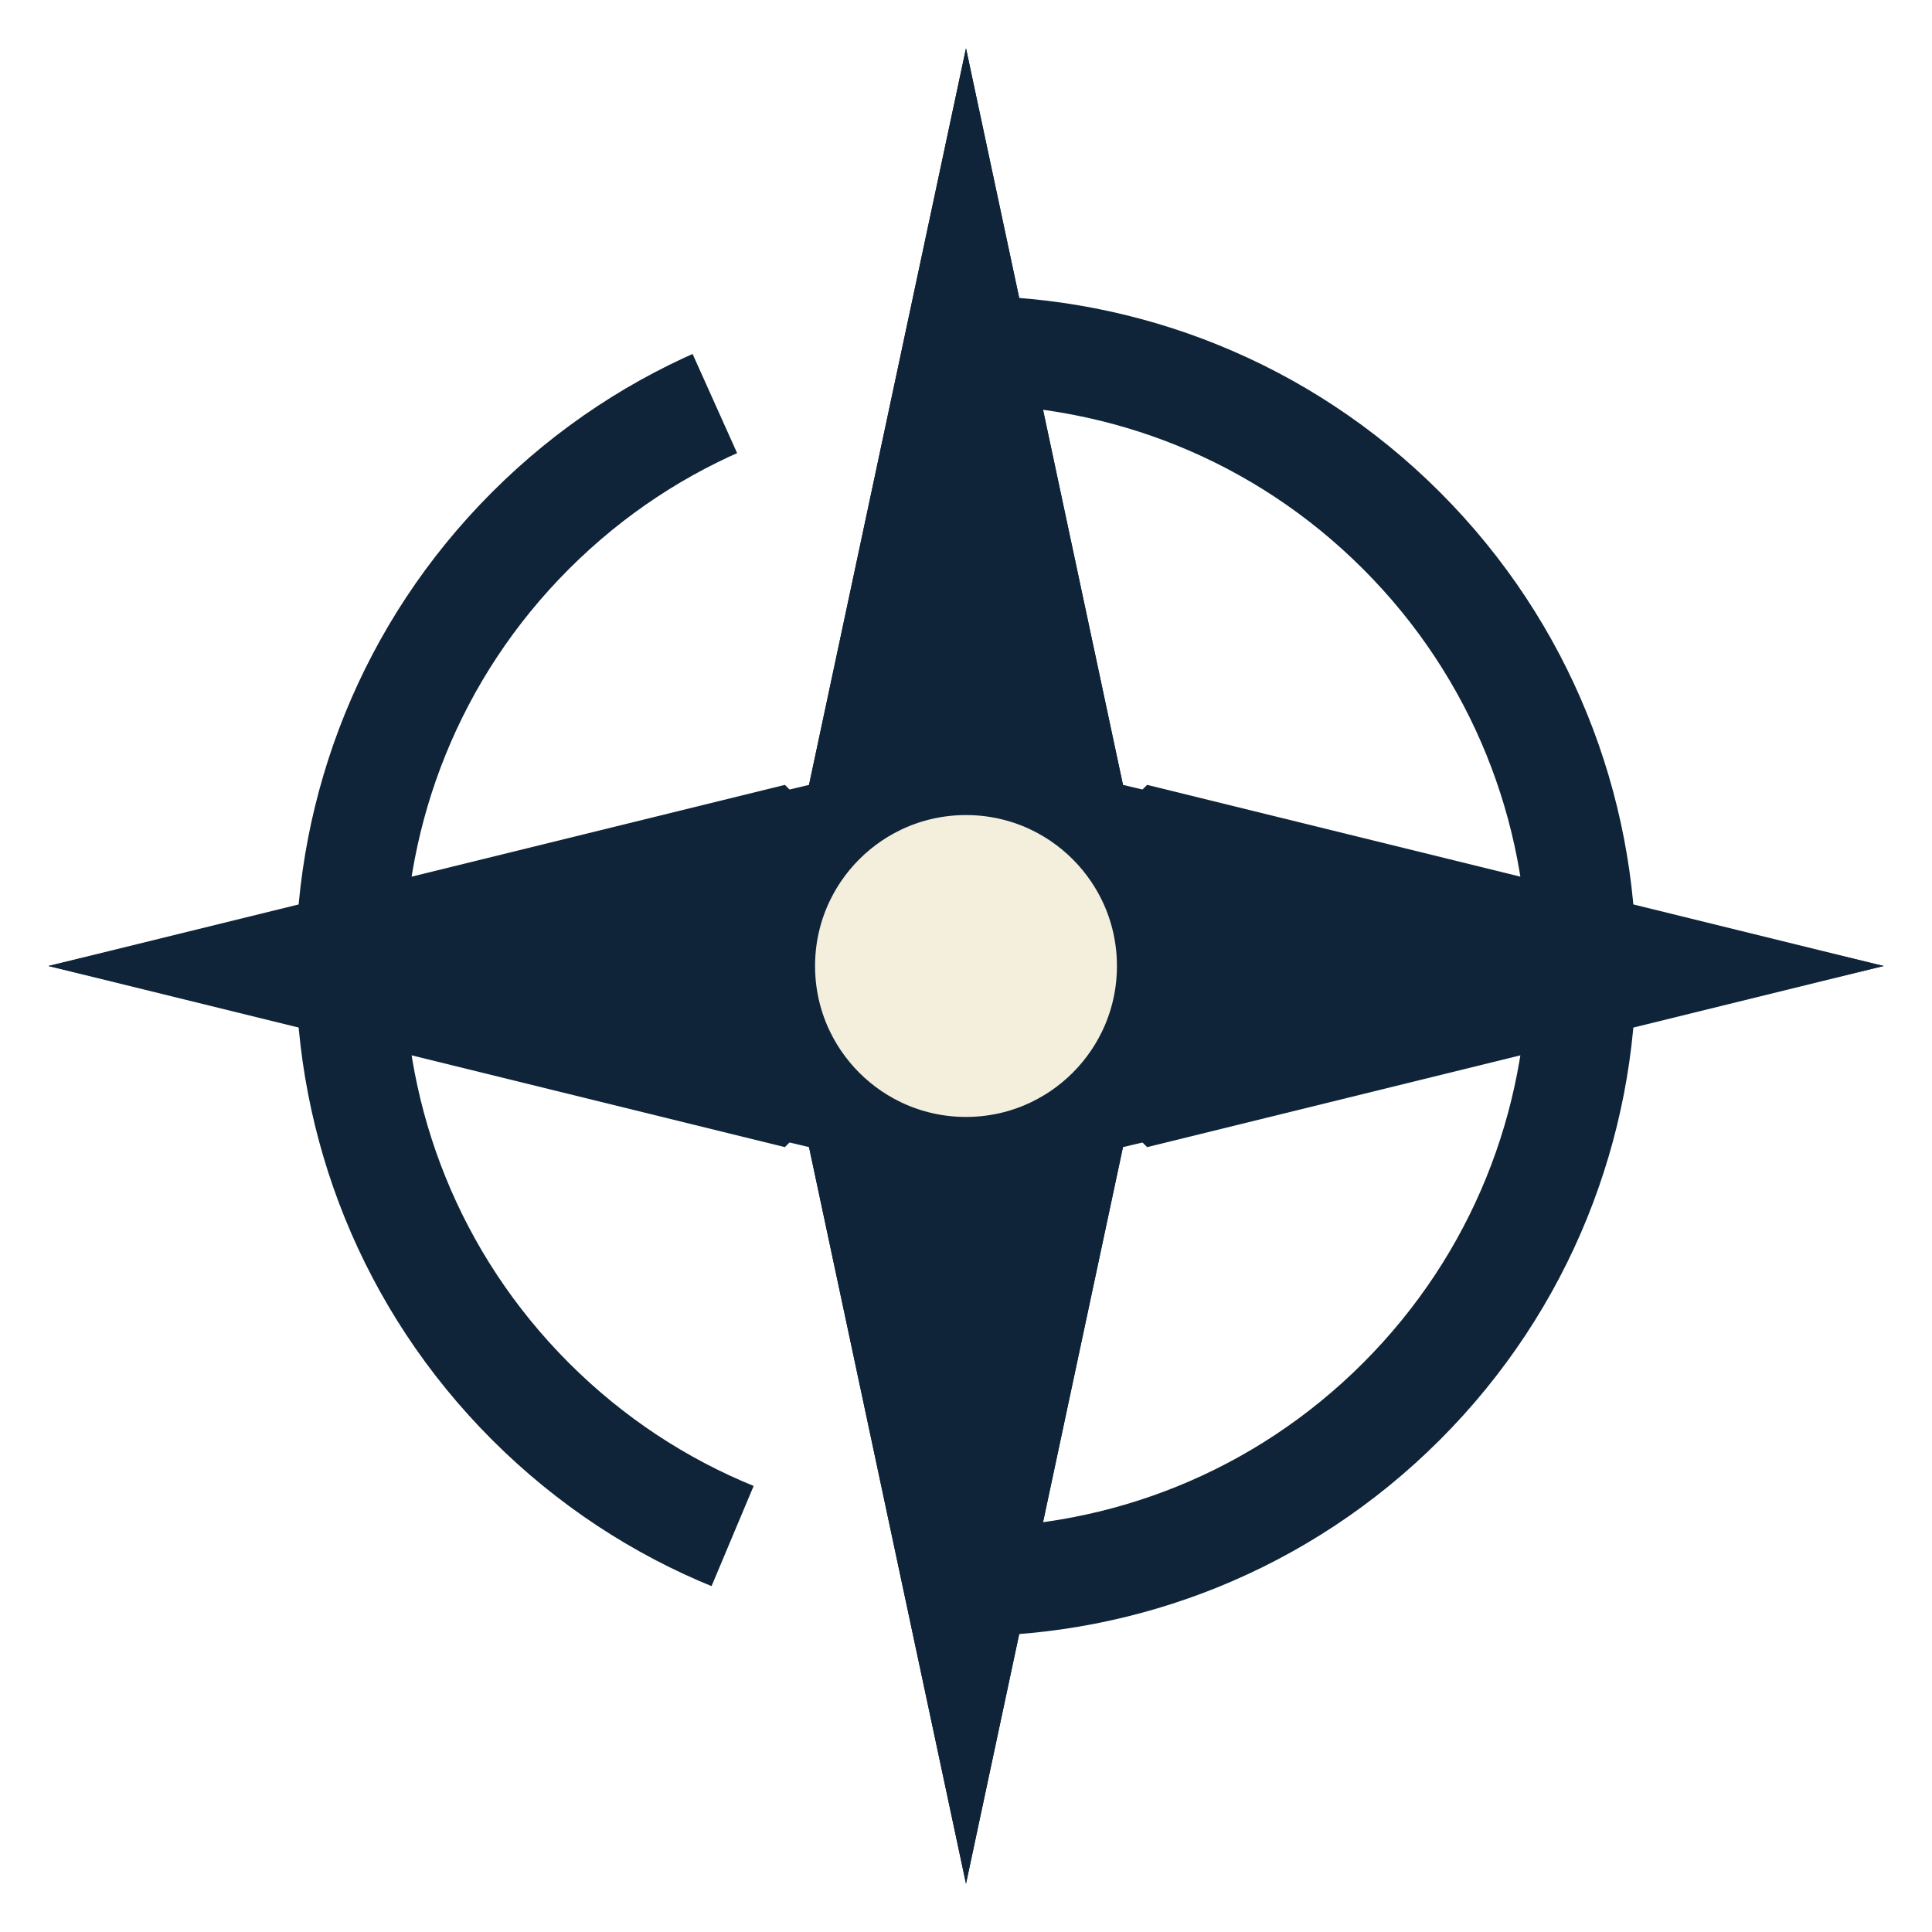
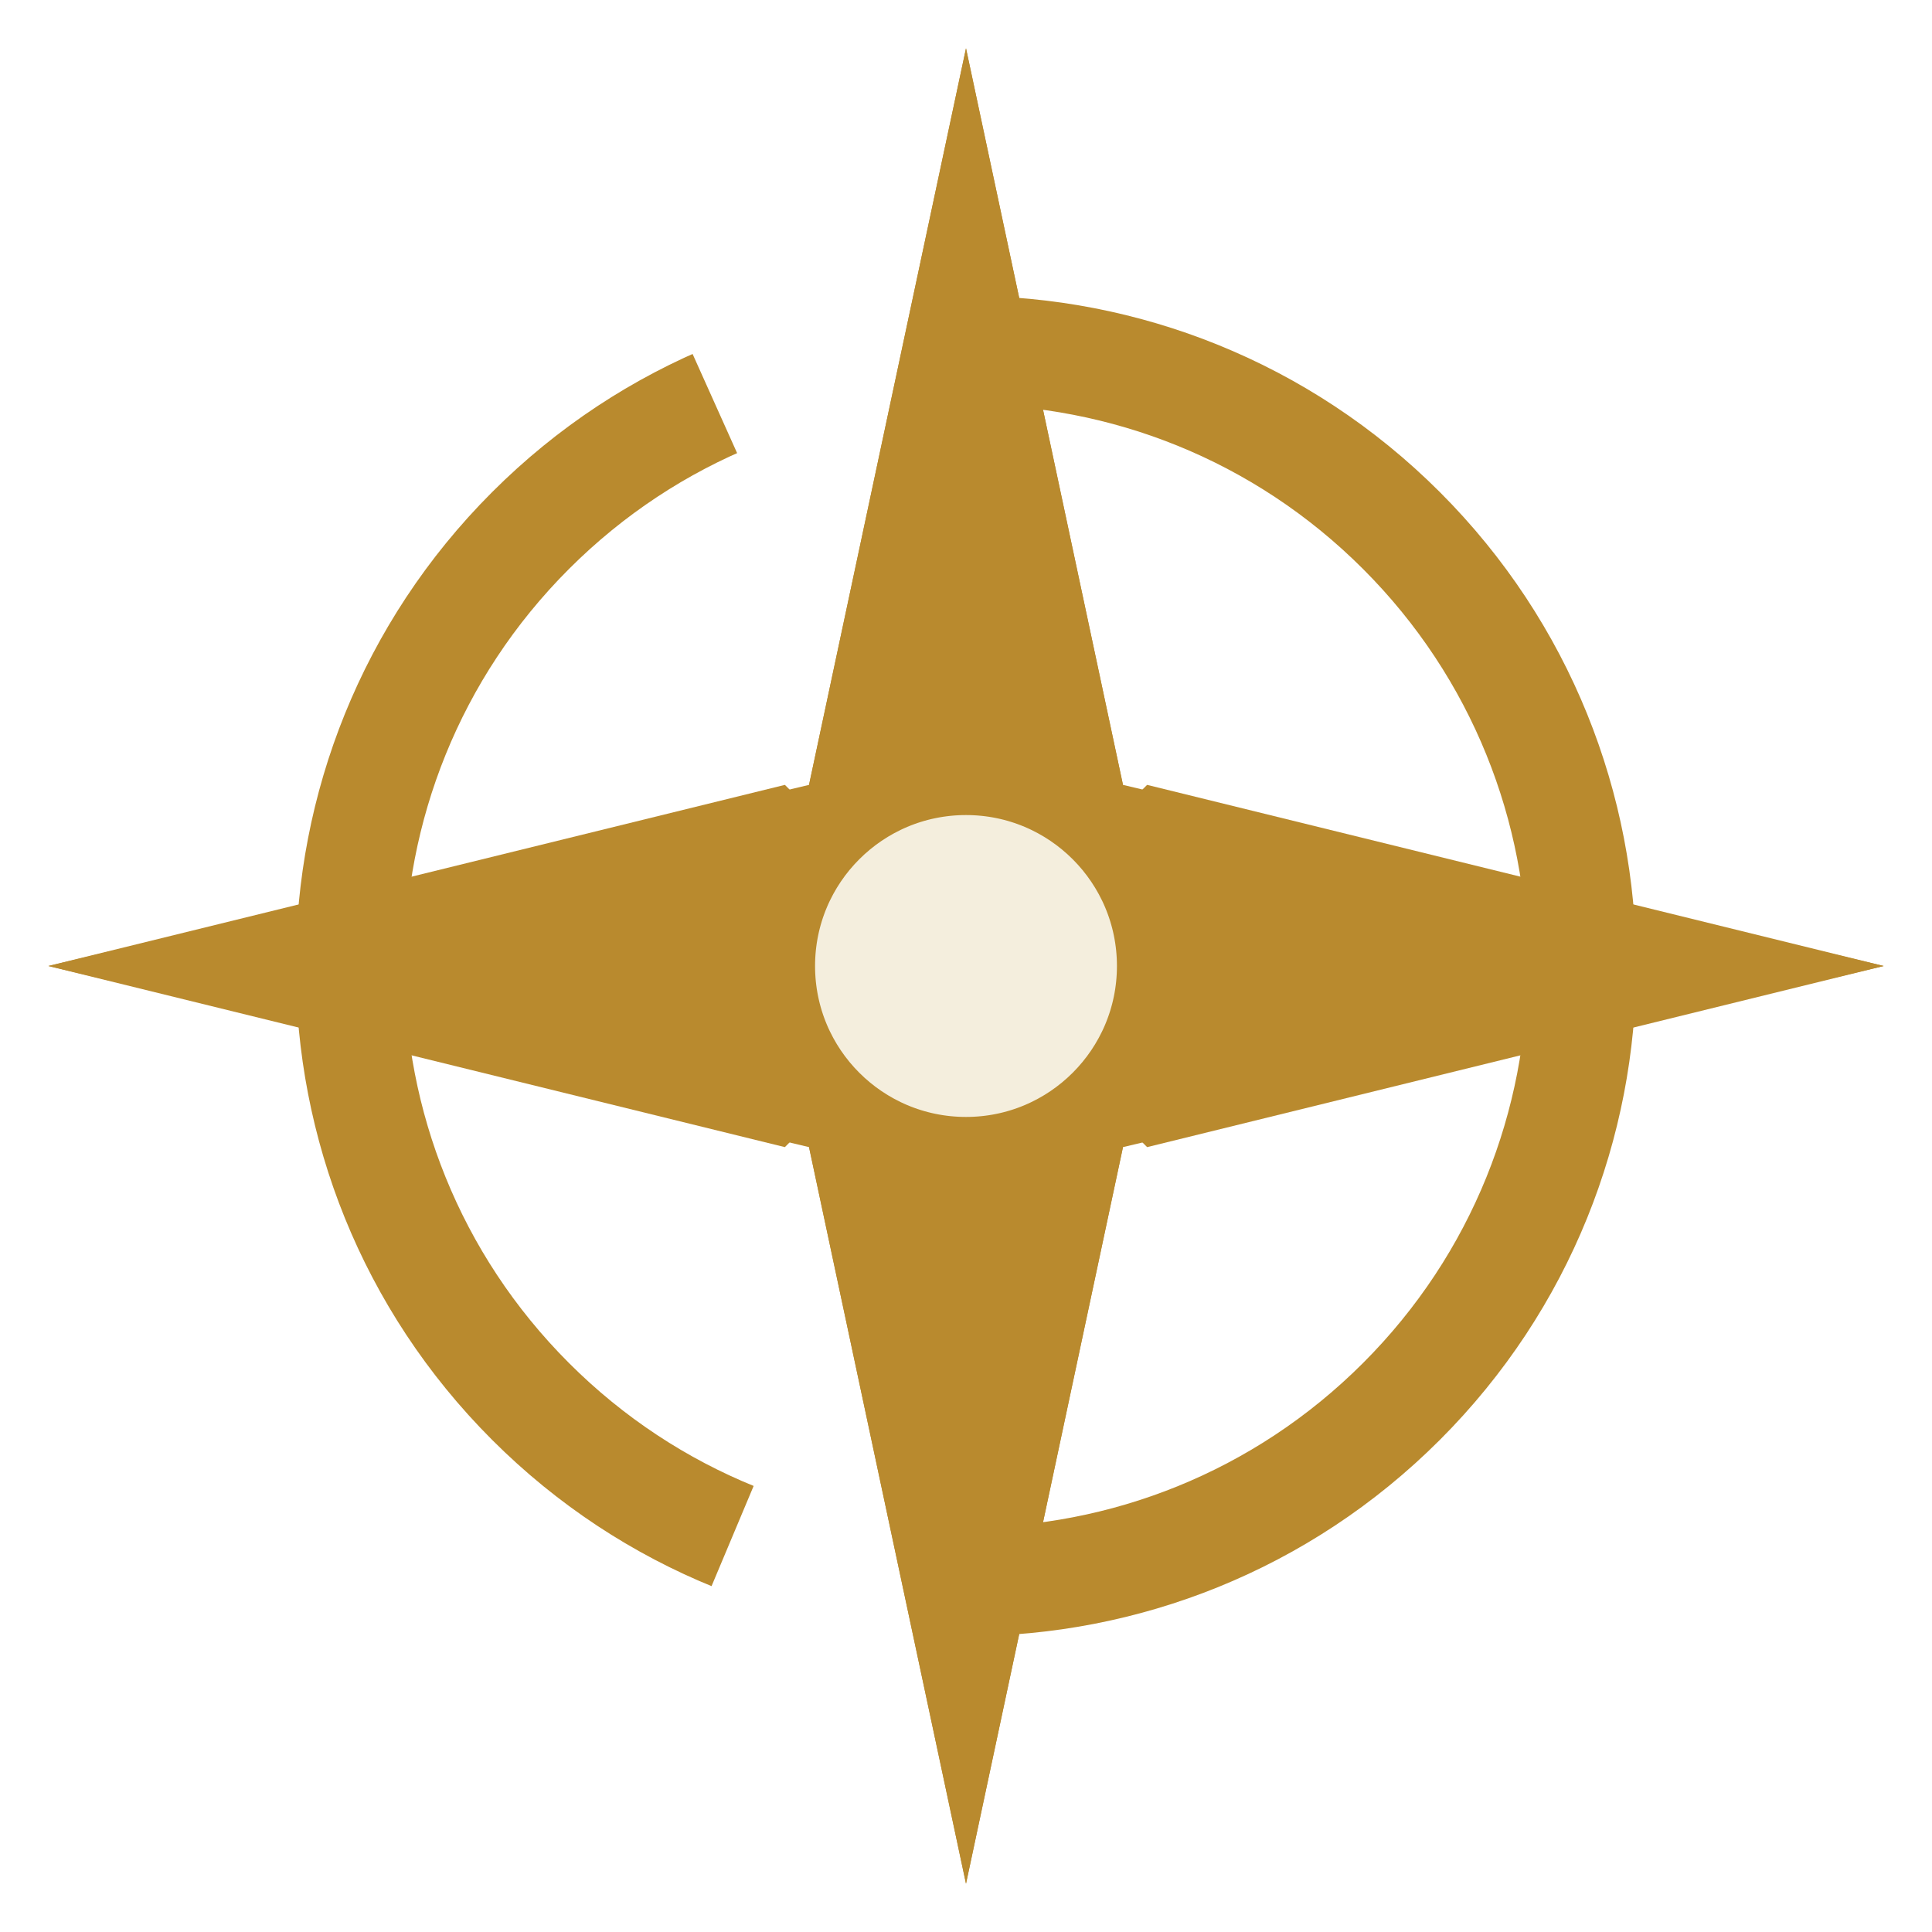
<svg xmlns="http://www.w3.org/2000/svg" viewBox="0 0 160 160" role="img" aria-labelledby="title desc">
-   <g fill="none" stroke="#0F2438" stroke-width="9">
+   <g fill="none" stroke="#B98A2E" stroke-width="9">
    <circle cx="80" cy="80" r="51" stroke-dasharray="119 21 119 21" transform="rotate(-45 80 80)" />
  </g>
-   <path fill="#0F2438" d="M80 4 93 65l63 15-63 15-13 61-13-61-63-15 63-15L80 4Z" />
+   <path fill="#B98A2E" d="M80 4 93 65l63 15-63 15-13 61-13-61-63-15 63-15L80 4Z" />
  <path fill="#F4EEDD" d="m80 28 7 48 48 4-48 4-7 48-7-48-48-4 48-4 7-48Z" />
-   <path fill="#0F2438" d="M80 4 93 65l-13 15-13-15L80 4Zm0 152-13-61 13-15 13 15-13 61ZM4 80l61-15 15 15-15 15L4 80Zm152 0-61 15-15-15 15-15 61 15Z" />
-   <circle cx="80" cy="80" r="16" fill="#F4EEDD" stroke="#0F2438" stroke-width="7" />
+   <path fill="#B98A2E" d="M80 4 93 65l-13 15-13-15L80 4Zm0 152-13-61 13-15 13 15-13 61ZM4 80l61-15 15 15-15 15L4 80Zm152 0-61 15-15-15 15-15 61 15Z" />
+   <circle cx="80" cy="80" r="16" fill="#F4EEDD" stroke="#B98A2E" stroke-width="7" />
</svg>
